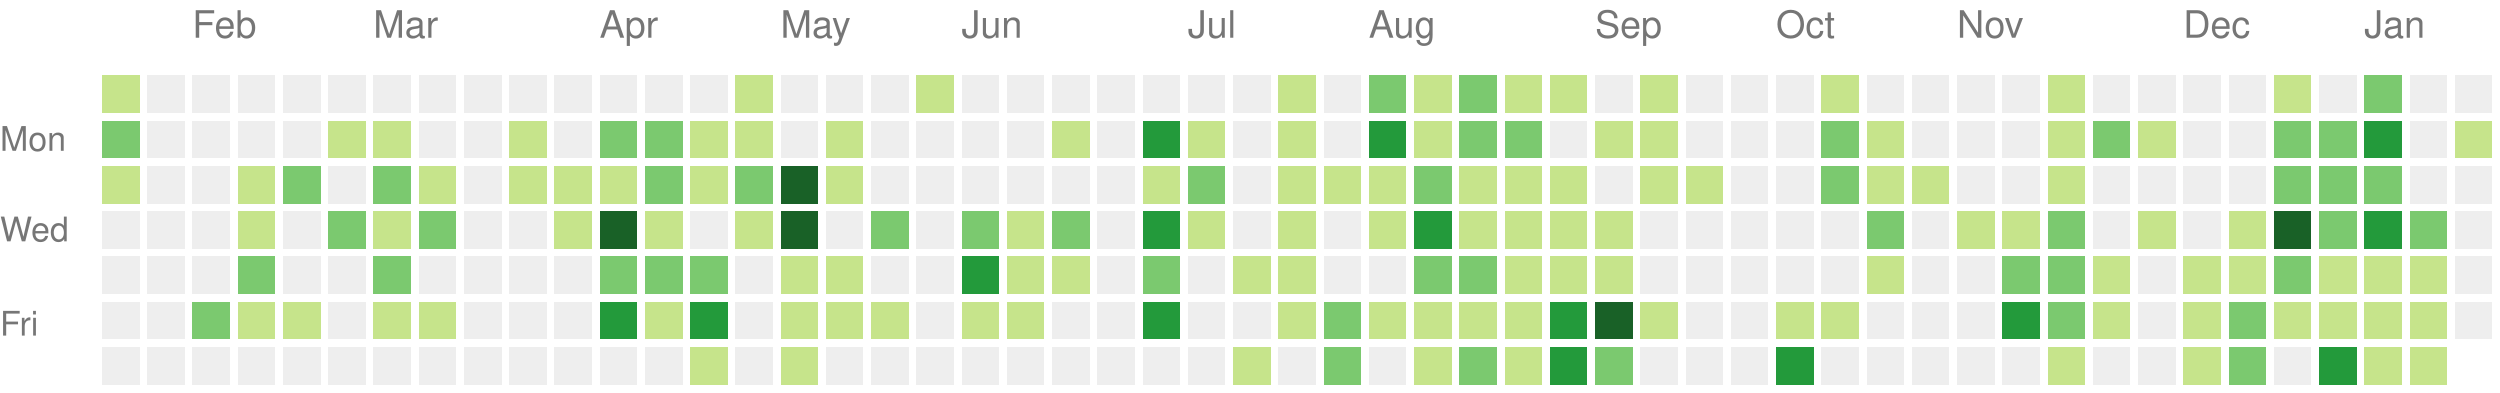
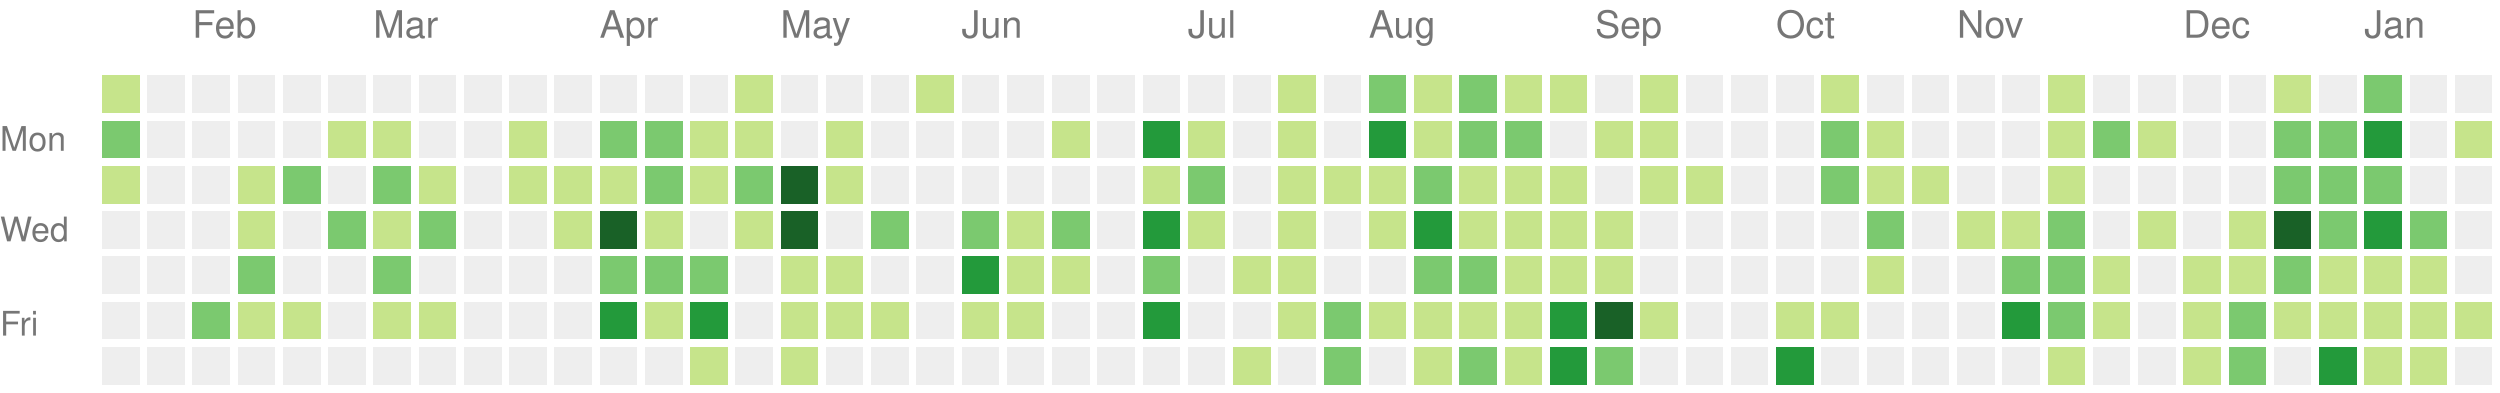
<svg xmlns="http://www.w3.org/2000/svg" version="1.1" width="663" height="104">
  <rect style="fill:#c6e48b;shape-rendering:crispedges;" data-score="1" data-date="2025-01-19" x="27" y="20" width="10" height="10" />
  <rect style="fill:#eeeeee;shape-rendering:crispedges;" data-score="0" data-date="2025-01-26" x="39" y="20" width="10" height="10" />
  <rect style="fill:#eeeeee;shape-rendering:crispedges;" data-score="0" data-date="2025-02-02" x="51" y="20" width="10" height="10" />
  <rect style="fill:#eeeeee;shape-rendering:crispedges;" data-score="0" data-date="2025-02-09" x="63" y="20" width="10" height="10" />
  <rect style="fill:#eeeeee;shape-rendering:crispedges;" data-score="0" data-date="2025-02-16" x="75" y="20" width="10" height="10" />
  <rect style="fill:#eeeeee;shape-rendering:crispedges;" data-score="0" data-date="2025-02-23" x="87" y="20" width="10" height="10" />
  <rect style="fill:#eeeeee;shape-rendering:crispedges;" data-score="0" data-date="2025-03-02" x="99" y="20" width="10" height="10" />
  <rect style="fill:#eeeeee;shape-rendering:crispedges;" data-score="0" data-date="2025-03-09" x="111" y="20" width="10" height="10" />
  <rect style="fill:#eeeeee;shape-rendering:crispedges;" data-score="0" data-date="2025-03-16" x="123" y="20" width="10" height="10" />
  <rect style="fill:#eeeeee;shape-rendering:crispedges;" data-score="0" data-date="2025-03-23" x="135" y="20" width="10" height="10" />
  <rect style="fill:#eeeeee;shape-rendering:crispedges;" data-score="0" data-date="2025-03-30" x="147" y="20" width="10" height="10" />
  <rect style="fill:#eeeeee;shape-rendering:crispedges;" data-score="0" data-date="2025-04-06" x="159" y="20" width="10" height="10" />
  <rect style="fill:#eeeeee;shape-rendering:crispedges;" data-score="0" data-date="2025-04-13" x="171" y="20" width="10" height="10" />
  <rect style="fill:#eeeeee;shape-rendering:crispedges;" data-score="0" data-date="2025-04-20" x="183" y="20" width="10" height="10" />
  <rect style="fill:#c6e48b;shape-rendering:crispedges;" data-score="1" data-date="2025-04-27" x="195" y="20" width="10" height="10" />
  <rect style="fill:#eeeeee;shape-rendering:crispedges;" data-score="0" data-date="2025-05-04" x="207" y="20" width="10" height="10" />
  <rect style="fill:#eeeeee;shape-rendering:crispedges;" data-score="0" data-date="2025-05-11" x="219" y="20" width="10" height="10" />
  <rect style="fill:#eeeeee;shape-rendering:crispedges;" data-score="0" data-date="2025-05-18" x="231" y="20" width="10" height="10" />
  <rect style="fill:#c6e48b;shape-rendering:crispedges;" data-score="1" data-date="2025-05-25" x="243" y="20" width="10" height="10" />
  <rect style="fill:#eeeeee;shape-rendering:crispedges;" data-score="0" data-date="2025-06-01" x="255" y="20" width="10" height="10" />
  <rect style="fill:#eeeeee;shape-rendering:crispedges;" data-score="0" data-date="2025-06-08" x="267" y="20" width="10" height="10" />
  <rect style="fill:#eeeeee;shape-rendering:crispedges;" data-score="0" data-date="2025-06-15" x="279" y="20" width="10" height="10" />
  <rect style="fill:#eeeeee;shape-rendering:crispedges;" data-score="0" data-date="2025-06-22" x="291" y="20" width="10" height="10" />
  <rect style="fill:#eeeeee;shape-rendering:crispedges;" data-score="0" data-date="2025-06-29" x="303" y="20" width="10" height="10" />
  <rect style="fill:#eeeeee;shape-rendering:crispedges;" data-score="0" data-date="2025-07-06" x="315" y="20" width="10" height="10" />
  <rect style="fill:#eeeeee;shape-rendering:crispedges;" data-score="0" data-date="2025-07-13" x="327" y="20" width="10" height="10" />
  <rect style="fill:#c6e48b;shape-rendering:crispedges;" data-score="1" data-date="2025-07-20" x="339" y="20" width="10" height="10" />
  <rect style="fill:#eeeeee;shape-rendering:crispedges;" data-score="0" data-date="2025-07-27" x="351" y="20" width="10" height="10" />
  <rect style="fill:#7bc96f;shape-rendering:crispedges;" data-score="2" data-date="2025-08-03" x="363" y="20" width="10" height="10" />
  <rect style="fill:#c6e48b;shape-rendering:crispedges;" data-score="1" data-date="2025-08-10" x="375" y="20" width="10" height="10" />
  <rect style="fill:#7bc96f;shape-rendering:crispedges;" data-score="2" data-date="2025-08-17" x="387" y="20" width="10" height="10" />
  <rect style="fill:#c6e48b;shape-rendering:crispedges;" data-score="1" data-date="2025-08-24" x="399" y="20" width="10" height="10" />
  <rect style="fill:#c6e48b;shape-rendering:crispedges;" data-score="1" data-date="2025-08-31" x="411" y="20" width="10" height="10" />
  <rect style="fill:#eeeeee;shape-rendering:crispedges;" data-score="0" data-date="2025-09-07" x="423" y="20" width="10" height="10" />
  <rect style="fill:#c6e48b;shape-rendering:crispedges;" data-score="1" data-date="2025-09-14" x="435" y="20" width="10" height="10" />
  <rect style="fill:#eeeeee;shape-rendering:crispedges;" data-score="0" data-date="2025-09-21" x="447" y="20" width="10" height="10" />
  <rect style="fill:#eeeeee;shape-rendering:crispedges;" data-score="0" data-date="2025-09-28" x="459" y="20" width="10" height="10" />
  <rect style="fill:#eeeeee;shape-rendering:crispedges;" data-score="0" data-date="2025-10-05" x="471" y="20" width="10" height="10" />
  <rect style="fill:#c6e48b;shape-rendering:crispedges;" data-score="1" data-date="2025-10-12" x="483" y="20" width="10" height="10" />
  <rect style="fill:#eeeeee;shape-rendering:crispedges;" data-score="0" data-date="2025-10-19" x="495" y="20" width="10" height="10" />
  <rect style="fill:#eeeeee;shape-rendering:crispedges;" data-score="0" data-date="2025-10-26" x="507" y="20" width="10" height="10" />
  <rect style="fill:#eeeeee;shape-rendering:crispedges;" data-score="0" data-date="2025-11-02" x="519" y="20" width="10" height="10" />
  <rect style="fill:#eeeeee;shape-rendering:crispedges;" data-score="0" data-date="2025-11-09" x="531" y="20" width="10" height="10" />
  <rect style="fill:#c6e48b;shape-rendering:crispedges;" data-score="1" data-date="2025-11-16" x="543" y="20" width="10" height="10" />
  <rect style="fill:#eeeeee;shape-rendering:crispedges;" data-score="0" data-date="2025-11-23" x="555" y="20" width="10" height="10" />
  <rect style="fill:#eeeeee;shape-rendering:crispedges;" data-score="0" data-date="2025-11-30" x="567" y="20" width="10" height="10" />
  <rect style="fill:#eeeeee;shape-rendering:crispedges;" data-score="0" data-date="2025-12-07" x="579" y="20" width="10" height="10" />
  <rect style="fill:#eeeeee;shape-rendering:crispedges;" data-score="0" data-date="2025-12-14" x="591" y="20" width="10" height="10" />
  <rect style="fill:#c6e48b;shape-rendering:crispedges;" data-score="1" data-date="2025-12-21" x="603" y="20" width="10" height="10" />
  <rect style="fill:#eeeeee;shape-rendering:crispedges;" data-score="0" data-date="2025-12-28" x="615" y="20" width="10" height="10" />
  <rect style="fill:#7bc96f;shape-rendering:crispedges;" data-score="2" data-date="2026-01-04" x="627" y="20" width="10" height="10" />
  <rect style="fill:#eeeeee;shape-rendering:crispedges;" data-score="0" data-date="2026-01-11" x="639" y="20" width="10" height="10" />
  <rect style="fill:#eeeeee;shape-rendering:crispedges;" data-score="0" data-date="2026-01-18" x="651" y="20" width="10" height="10" />
  <rect style="fill:#7bc96f;shape-rendering:crispedges;" data-score="2" data-date="2025-01-20" x="27" y="32" width="10" height="10" />
  <rect style="fill:#eeeeee;shape-rendering:crispedges;" data-score="0" data-date="2025-01-27" x="39" y="32" width="10" height="10" />
  <rect style="fill:#eeeeee;shape-rendering:crispedges;" data-score="0" data-date="2025-02-03" x="51" y="32" width="10" height="10" />
  <rect style="fill:#eeeeee;shape-rendering:crispedges;" data-score="0" data-date="2025-02-10" x="63" y="32" width="10" height="10" />
  <rect style="fill:#eeeeee;shape-rendering:crispedges;" data-score="0" data-date="2025-02-17" x="75" y="32" width="10" height="10" />
  <rect style="fill:#c6e48b;shape-rendering:crispedges;" data-score="1" data-date="2025-02-24" x="87" y="32" width="10" height="10" />
  <rect style="fill:#c6e48b;shape-rendering:crispedges;" data-score="1" data-date="2025-03-03" x="99" y="32" width="10" height="10" />
  <rect style="fill:#eeeeee;shape-rendering:crispedges;" data-score="0" data-date="2025-03-10" x="111" y="32" width="10" height="10" />
  <rect style="fill:#eeeeee;shape-rendering:crispedges;" data-score="0" data-date="2025-03-17" x="123" y="32" width="10" height="10" />
  <rect style="fill:#c6e48b;shape-rendering:crispedges;" data-score="1" data-date="2025-03-24" x="135" y="32" width="10" height="10" />
  <rect style="fill:#eeeeee;shape-rendering:crispedges;" data-score="0" data-date="2025-03-31" x="147" y="32" width="10" height="10" />
  <rect style="fill:#7bc96f;shape-rendering:crispedges;" data-score="2" data-date="2025-04-07" x="159" y="32" width="10" height="10" />
  <rect style="fill:#7bc96f;shape-rendering:crispedges;" data-score="2" data-date="2025-04-14" x="171" y="32" width="10" height="10" />
  <rect style="fill:#c6e48b;shape-rendering:crispedges;" data-score="1" data-date="2025-04-21" x="183" y="32" width="10" height="10" />
  <rect style="fill:#c6e48b;shape-rendering:crispedges;" data-score="1" data-date="2025-04-28" x="195" y="32" width="10" height="10" />
  <rect style="fill:#eeeeee;shape-rendering:crispedges;" data-score="0" data-date="2025-05-05" x="207" y="32" width="10" height="10" />
  <rect style="fill:#c6e48b;shape-rendering:crispedges;" data-score="1" data-date="2025-05-12" x="219" y="32" width="10" height="10" />
  <rect style="fill:#eeeeee;shape-rendering:crispedges;" data-score="0" data-date="2025-05-19" x="231" y="32" width="10" height="10" />
  <rect style="fill:#eeeeee;shape-rendering:crispedges;" data-score="0" data-date="2025-05-26" x="243" y="32" width="10" height="10" />
  <rect style="fill:#eeeeee;shape-rendering:crispedges;" data-score="0" data-date="2025-06-02" x="255" y="32" width="10" height="10" />
  <rect style="fill:#eeeeee;shape-rendering:crispedges;" data-score="0" data-date="2025-06-09" x="267" y="32" width="10" height="10" />
  <rect style="fill:#c6e48b;shape-rendering:crispedges;" data-score="1" data-date="2025-06-16" x="279" y="32" width="10" height="10" />
  <rect style="fill:#eeeeee;shape-rendering:crispedges;" data-score="0" data-date="2025-06-23" x="291" y="32" width="10" height="10" />
  <rect style="fill:#239a3b;shape-rendering:crispedges;" data-score="3" data-date="2025-06-30" x="303" y="32" width="10" height="10" />
  <rect style="fill:#c6e48b;shape-rendering:crispedges;" data-score="1" data-date="2025-07-07" x="315" y="32" width="10" height="10" />
  <rect style="fill:#eeeeee;shape-rendering:crispedges;" data-score="0" data-date="2025-07-14" x="327" y="32" width="10" height="10" />
  <rect style="fill:#c6e48b;shape-rendering:crispedges;" data-score="1" data-date="2025-07-21" x="339" y="32" width="10" height="10" />
  <rect style="fill:#eeeeee;shape-rendering:crispedges;" data-score="0" data-date="2025-07-28" x="351" y="32" width="10" height="10" />
  <rect style="fill:#239a3b;shape-rendering:crispedges;" data-score="3" data-date="2025-08-04" x="363" y="32" width="10" height="10" />
  <rect style="fill:#c6e48b;shape-rendering:crispedges;" data-score="1" data-date="2025-08-11" x="375" y="32" width="10" height="10" />
  <rect style="fill:#7bc96f;shape-rendering:crispedges;" data-score="2" data-date="2025-08-18" x="387" y="32" width="10" height="10" />
  <rect style="fill:#7bc96f;shape-rendering:crispedges;" data-score="2" data-date="2025-08-25" x="399" y="32" width="10" height="10" />
  <rect style="fill:#eeeeee;shape-rendering:crispedges;" data-score="0" data-date="2025-09-01" x="411" y="32" width="10" height="10" />
  <rect style="fill:#c6e48b;shape-rendering:crispedges;" data-score="1" data-date="2025-09-08" x="423" y="32" width="10" height="10" />
  <rect style="fill:#c6e48b;shape-rendering:crispedges;" data-score="1" data-date="2025-09-15" x="435" y="32" width="10" height="10" />
  <rect style="fill:#eeeeee;shape-rendering:crispedges;" data-score="0" data-date="2025-09-22" x="447" y="32" width="10" height="10" />
  <rect style="fill:#eeeeee;shape-rendering:crispedges;" data-score="0" data-date="2025-09-29" x="459" y="32" width="10" height="10" />
  <rect style="fill:#eeeeee;shape-rendering:crispedges;" data-score="0" data-date="2025-10-06" x="471" y="32" width="10" height="10" />
  <rect style="fill:#7bc96f;shape-rendering:crispedges;" data-score="2" data-date="2025-10-13" x="483" y="32" width="10" height="10" />
  <rect style="fill:#c6e48b;shape-rendering:crispedges;" data-score="1" data-date="2025-10-20" x="495" y="32" width="10" height="10" />
  <rect style="fill:#eeeeee;shape-rendering:crispedges;" data-score="0" data-date="2025-10-27" x="507" y="32" width="10" height="10" />
  <rect style="fill:#eeeeee;shape-rendering:crispedges;" data-score="0" data-date="2025-11-03" x="519" y="32" width="10" height="10" />
  <rect style="fill:#eeeeee;shape-rendering:crispedges;" data-score="0" data-date="2025-11-10" x="531" y="32" width="10" height="10" />
  <rect style="fill:#c6e48b;shape-rendering:crispedges;" data-score="1" data-date="2025-11-17" x="543" y="32" width="10" height="10" />
  <rect style="fill:#7bc96f;shape-rendering:crispedges;" data-score="2" data-date="2025-11-24" x="555" y="32" width="10" height="10" />
  <rect style="fill:#c6e48b;shape-rendering:crispedges;" data-score="1" data-date="2025-12-01" x="567" y="32" width="10" height="10" />
  <rect style="fill:#eeeeee;shape-rendering:crispedges;" data-score="0" data-date="2025-12-08" x="579" y="32" width="10" height="10" />
  <rect style="fill:#eeeeee;shape-rendering:crispedges;" data-score="0" data-date="2025-12-15" x="591" y="32" width="10" height="10" />
  <rect style="fill:#7bc96f;shape-rendering:crispedges;" data-score="2" data-date="2025-12-22" x="603" y="32" width="10" height="10" />
  <rect style="fill:#7bc96f;shape-rendering:crispedges;" data-score="2" data-date="2025-12-29" x="615" y="32" width="10" height="10" />
  <rect style="fill:#239a3b;shape-rendering:crispedges;" data-score="3" data-date="2026-01-05" x="627" y="32" width="10" height="10" />
  <rect style="fill:#eeeeee;shape-rendering:crispedges;" data-score="0" data-date="2026-01-12" x="639" y="32" width="10" height="10" />
  <rect style="fill:#c6e48b;shape-rendering:crispedges;" data-score="1" data-date="2026-01-19" x="651" y="32" width="10" height="10" />
  <rect style="fill:#c6e48b;shape-rendering:crispedges;" data-score="1" data-date="2025-01-21" x="27" y="44" width="10" height="10" />
  <rect style="fill:#eeeeee;shape-rendering:crispedges;" data-score="0" data-date="2025-01-28" x="39" y="44" width="10" height="10" />
  <rect style="fill:#eeeeee;shape-rendering:crispedges;" data-score="0" data-date="2025-02-04" x="51" y="44" width="10" height="10" />
  <rect style="fill:#c6e48b;shape-rendering:crispedges;" data-score="1" data-date="2025-02-11" x="63" y="44" width="10" height="10" />
  <rect style="fill:#7bc96f;shape-rendering:crispedges;" data-score="2" data-date="2025-02-18" x="75" y="44" width="10" height="10" />
  <rect style="fill:#eeeeee;shape-rendering:crispedges;" data-score="0" data-date="2025-02-25" x="87" y="44" width="10" height="10" />
  <rect style="fill:#7bc96f;shape-rendering:crispedges;" data-score="2" data-date="2025-03-04" x="99" y="44" width="10" height="10" />
  <rect style="fill:#c6e48b;shape-rendering:crispedges;" data-score="1" data-date="2025-03-11" x="111" y="44" width="10" height="10" />
  <rect style="fill:#eeeeee;shape-rendering:crispedges;" data-score="0" data-date="2025-03-18" x="123" y="44" width="10" height="10" />
  <rect style="fill:#c6e48b;shape-rendering:crispedges;" data-score="1" data-date="2025-03-25" x="135" y="44" width="10" height="10" />
  <rect style="fill:#c6e48b;shape-rendering:crispedges;" data-score="1" data-date="2025-04-01" x="147" y="44" width="10" height="10" />
  <rect style="fill:#c6e48b;shape-rendering:crispedges;" data-score="1" data-date="2025-04-08" x="159" y="44" width="10" height="10" />
  <rect style="fill:#7bc96f;shape-rendering:crispedges;" data-score="2" data-date="2025-04-15" x="171" y="44" width="10" height="10" />
  <rect style="fill:#c6e48b;shape-rendering:crispedges;" data-score="1" data-date="2025-04-22" x="183" y="44" width="10" height="10" />
  <rect style="fill:#7bc96f;shape-rendering:crispedges;" data-score="2" data-date="2025-04-29" x="195" y="44" width="10" height="10" />
  <rect style="fill:#196127;shape-rendering:crispedges;" data-score="4" data-date="2025-05-06" x="207" y="44" width="10" height="10" />
  <rect style="fill:#c6e48b;shape-rendering:crispedges;" data-score="1" data-date="2025-05-13" x="219" y="44" width="10" height="10" />
  <rect style="fill:#eeeeee;shape-rendering:crispedges;" data-score="0" data-date="2025-05-20" x="231" y="44" width="10" height="10" />
  <rect style="fill:#eeeeee;shape-rendering:crispedges;" data-score="0" data-date="2025-05-27" x="243" y="44" width="10" height="10" />
  <rect style="fill:#eeeeee;shape-rendering:crispedges;" data-score="0" data-date="2025-06-03" x="255" y="44" width="10" height="10" />
  <rect style="fill:#eeeeee;shape-rendering:crispedges;" data-score="0" data-date="2025-06-10" x="267" y="44" width="10" height="10" />
  <rect style="fill:#eeeeee;shape-rendering:crispedges;" data-score="0" data-date="2025-06-17" x="279" y="44" width="10" height="10" />
  <rect style="fill:#eeeeee;shape-rendering:crispedges;" data-score="0" data-date="2025-06-24" x="291" y="44" width="10" height="10" />
  <rect style="fill:#c6e48b;shape-rendering:crispedges;" data-score="1" data-date="2025-07-01" x="303" y="44" width="10" height="10" />
  <rect style="fill:#7bc96f;shape-rendering:crispedges;" data-score="2" data-date="2025-07-08" x="315" y="44" width="10" height="10" />
  <rect style="fill:#eeeeee;shape-rendering:crispedges;" data-score="0" data-date="2025-07-15" x="327" y="44" width="10" height="10" />
  <rect style="fill:#c6e48b;shape-rendering:crispedges;" data-score="1" data-date="2025-07-22" x="339" y="44" width="10" height="10" />
  <rect style="fill:#c6e48b;shape-rendering:crispedges;" data-score="1" data-date="2025-07-29" x="351" y="44" width="10" height="10" />
  <rect style="fill:#c6e48b;shape-rendering:crispedges;" data-score="1" data-date="2025-08-05" x="363" y="44" width="10" height="10" />
  <rect style="fill:#7bc96f;shape-rendering:crispedges;" data-score="2" data-date="2025-08-12" x="375" y="44" width="10" height="10" />
  <rect style="fill:#c6e48b;shape-rendering:crispedges;" data-score="1" data-date="2025-08-19" x="387" y="44" width="10" height="10" />
  <rect style="fill:#c6e48b;shape-rendering:crispedges;" data-score="1" data-date="2025-08-26" x="399" y="44" width="10" height="10" />
  <rect style="fill:#c6e48b;shape-rendering:crispedges;" data-score="1" data-date="2025-09-02" x="411" y="44" width="10" height="10" />
  <rect style="fill:#eeeeee;shape-rendering:crispedges;" data-score="0" data-date="2025-09-09" x="423" y="44" width="10" height="10" />
  <rect style="fill:#c6e48b;shape-rendering:crispedges;" data-score="1" data-date="2025-09-16" x="435" y="44" width="10" height="10" />
  <rect style="fill:#c6e48b;shape-rendering:crispedges;" data-score="1" data-date="2025-09-23" x="447" y="44" width="10" height="10" />
  <rect style="fill:#eeeeee;shape-rendering:crispedges;" data-score="0" data-date="2025-09-30" x="459" y="44" width="10" height="10" />
  <rect style="fill:#eeeeee;shape-rendering:crispedges;" data-score="0" data-date="2025-10-07" x="471" y="44" width="10" height="10" />
  <rect style="fill:#7bc96f;shape-rendering:crispedges;" data-score="2" data-date="2025-10-14" x="483" y="44" width="10" height="10" />
  <rect style="fill:#c6e48b;shape-rendering:crispedges;" data-score="1" data-date="2025-10-21" x="495" y="44" width="10" height="10" />
  <rect style="fill:#c6e48b;shape-rendering:crispedges;" data-score="1" data-date="2025-10-28" x="507" y="44" width="10" height="10" />
  <rect style="fill:#eeeeee;shape-rendering:crispedges;" data-score="0" data-date="2025-11-04" x="519" y="44" width="10" height="10" />
  <rect style="fill:#eeeeee;shape-rendering:crispedges;" data-score="0" data-date="2025-11-11" x="531" y="44" width="10" height="10" />
  <rect style="fill:#c6e48b;shape-rendering:crispedges;" data-score="1" data-date="2025-11-18" x="543" y="44" width="10" height="10" />
  <rect style="fill:#eeeeee;shape-rendering:crispedges;" data-score="0" data-date="2025-11-25" x="555" y="44" width="10" height="10" />
  <rect style="fill:#eeeeee;shape-rendering:crispedges;" data-score="0" data-date="2025-12-02" x="567" y="44" width="10" height="10" />
  <rect style="fill:#eeeeee;shape-rendering:crispedges;" data-score="0" data-date="2025-12-09" x="579" y="44" width="10" height="10" />
  <rect style="fill:#eeeeee;shape-rendering:crispedges;" data-score="0" data-date="2025-12-16" x="591" y="44" width="10" height="10" />
  <rect style="fill:#7bc96f;shape-rendering:crispedges;" data-score="2" data-date="2025-12-23" x="603" y="44" width="10" height="10" />
  <rect style="fill:#7bc96f;shape-rendering:crispedges;" data-score="2" data-date="2025-12-30" x="615" y="44" width="10" height="10" />
  <rect style="fill:#7bc96f;shape-rendering:crispedges;" data-score="2" data-date="2026-01-06" x="627" y="44" width="10" height="10" />
  <rect style="fill:#eeeeee;shape-rendering:crispedges;" data-score="0" data-date="2026-01-13" x="639" y="44" width="10" height="10" />
  <rect style="fill:#eeeeee;shape-rendering:crispedges;" data-score="0" data-date="2026-01-20" x="651" y="44" width="10" height="10" />
  <rect style="fill:#eeeeee;shape-rendering:crispedges;" data-score="0" data-date="2025-01-22" x="27" y="56" width="10" height="10" />
  <rect style="fill:#eeeeee;shape-rendering:crispedges;" data-score="0" data-date="2025-01-29" x="39" y="56" width="10" height="10" />
  <rect style="fill:#eeeeee;shape-rendering:crispedges;" data-score="0" data-date="2025-02-05" x="51" y="56" width="10" height="10" />
  <rect style="fill:#c6e48b;shape-rendering:crispedges;" data-score="1" data-date="2025-02-12" x="63" y="56" width="10" height="10" />
  <rect style="fill:#eeeeee;shape-rendering:crispedges;" data-score="0" data-date="2025-02-19" x="75" y="56" width="10" height="10" />
  <rect style="fill:#7bc96f;shape-rendering:crispedges;" data-score="2" data-date="2025-02-26" x="87" y="56" width="10" height="10" />
  <rect style="fill:#c6e48b;shape-rendering:crispedges;" data-score="1" data-date="2025-03-05" x="99" y="56" width="10" height="10" />
  <rect style="fill:#7bc96f;shape-rendering:crispedges;" data-score="2" data-date="2025-03-12" x="111" y="56" width="10" height="10" />
  <rect style="fill:#eeeeee;shape-rendering:crispedges;" data-score="0" data-date="2025-03-19" x="123" y="56" width="10" height="10" />
  <rect style="fill:#eeeeee;shape-rendering:crispedges;" data-score="0" data-date="2025-03-26" x="135" y="56" width="10" height="10" />
  <rect style="fill:#c6e48b;shape-rendering:crispedges;" data-score="1" data-date="2025-04-02" x="147" y="56" width="10" height="10" />
  <rect style="fill:#196127;shape-rendering:crispedges;" data-score="4" data-date="2025-04-09" x="159" y="56" width="10" height="10" />
  <rect style="fill:#c6e48b;shape-rendering:crispedges;" data-score="1" data-date="2025-04-16" x="171" y="56" width="10" height="10" />
  <rect style="fill:#eeeeee;shape-rendering:crispedges;" data-score="0" data-date="2025-04-23" x="183" y="56" width="10" height="10" />
  <rect style="fill:#c6e48b;shape-rendering:crispedges;" data-score="1" data-date="2025-04-30" x="195" y="56" width="10" height="10" />
  <rect style="fill:#196127;shape-rendering:crispedges;" data-score="4" data-date="2025-05-07" x="207" y="56" width="10" height="10" />
  <rect style="fill:#eeeeee;shape-rendering:crispedges;" data-score="0" data-date="2025-05-14" x="219" y="56" width="10" height="10" />
  <rect style="fill:#7bc96f;shape-rendering:crispedges;" data-score="2" data-date="2025-05-21" x="231" y="56" width="10" height="10" />
  <rect style="fill:#eeeeee;shape-rendering:crispedges;" data-score="0" data-date="2025-05-28" x="243" y="56" width="10" height="10" />
  <rect style="fill:#7bc96f;shape-rendering:crispedges;" data-score="2" data-date="2025-06-04" x="255" y="56" width="10" height="10" />
  <rect style="fill:#c6e48b;shape-rendering:crispedges;" data-score="1" data-date="2025-06-11" x="267" y="56" width="10" height="10" />
  <rect style="fill:#7bc96f;shape-rendering:crispedges;" data-score="2" data-date="2025-06-18" x="279" y="56" width="10" height="10" />
  <rect style="fill:#eeeeee;shape-rendering:crispedges;" data-score="0" data-date="2025-06-25" x="291" y="56" width="10" height="10" />
  <rect style="fill:#239a3b;shape-rendering:crispedges;" data-score="3" data-date="2025-07-02" x="303" y="56" width="10" height="10" />
  <rect style="fill:#c6e48b;shape-rendering:crispedges;" data-score="1" data-date="2025-07-09" x="315" y="56" width="10" height="10" />
  <rect style="fill:#eeeeee;shape-rendering:crispedges;" data-score="0" data-date="2025-07-16" x="327" y="56" width="10" height="10" />
  <rect style="fill:#c6e48b;shape-rendering:crispedges;" data-score="1" data-date="2025-07-23" x="339" y="56" width="10" height="10" />
  <rect style="fill:#eeeeee;shape-rendering:crispedges;" data-score="0" data-date="2025-07-30" x="351" y="56" width="10" height="10" />
  <rect style="fill:#c6e48b;shape-rendering:crispedges;" data-score="1" data-date="2025-08-06" x="363" y="56" width="10" height="10" />
  <rect style="fill:#239a3b;shape-rendering:crispedges;" data-score="3" data-date="2025-08-13" x="375" y="56" width="10" height="10" />
  <rect style="fill:#c6e48b;shape-rendering:crispedges;" data-score="1" data-date="2025-08-20" x="387" y="56" width="10" height="10" />
  <rect style="fill:#c6e48b;shape-rendering:crispedges;" data-score="1" data-date="2025-08-27" x="399" y="56" width="10" height="10" />
  <rect style="fill:#c6e48b;shape-rendering:crispedges;" data-score="1" data-date="2025-09-03" x="411" y="56" width="10" height="10" />
  <rect style="fill:#c6e48b;shape-rendering:crispedges;" data-score="1" data-date="2025-09-10" x="423" y="56" width="10" height="10" />
  <rect style="fill:#eeeeee;shape-rendering:crispedges;" data-score="0" data-date="2025-09-17" x="435" y="56" width="10" height="10" />
  <rect style="fill:#eeeeee;shape-rendering:crispedges;" data-score="0" data-date="2025-09-24" x="447" y="56" width="10" height="10" />
  <rect style="fill:#eeeeee;shape-rendering:crispedges;" data-score="0" data-date="2025-10-01" x="459" y="56" width="10" height="10" />
  <rect style="fill:#eeeeee;shape-rendering:crispedges;" data-score="0" data-date="2025-10-08" x="471" y="56" width="10" height="10" />
  <rect style="fill:#eeeeee;shape-rendering:crispedges;" data-score="0" data-date="2025-10-15" x="483" y="56" width="10" height="10" />
  <rect style="fill:#7bc96f;shape-rendering:crispedges;" data-score="2" data-date="2025-10-22" x="495" y="56" width="10" height="10" />
  <rect style="fill:#eeeeee;shape-rendering:crispedges;" data-score="0" data-date="2025-10-29" x="507" y="56" width="10" height="10" />
  <rect style="fill:#c6e48b;shape-rendering:crispedges;" data-score="1" data-date="2025-11-05" x="519" y="56" width="10" height="10" />
  <rect style="fill:#c6e48b;shape-rendering:crispedges;" data-score="1" data-date="2025-11-12" x="531" y="56" width="10" height="10" />
  <rect style="fill:#7bc96f;shape-rendering:crispedges;" data-score="2" data-date="2025-11-19" x="543" y="56" width="10" height="10" />
  <rect style="fill:#eeeeee;shape-rendering:crispedges;" data-score="0" data-date="2025-11-26" x="555" y="56" width="10" height="10" />
  <rect style="fill:#c6e48b;shape-rendering:crispedges;" data-score="1" data-date="2025-12-03" x="567" y="56" width="10" height="10" />
  <rect style="fill:#eeeeee;shape-rendering:crispedges;" data-score="0" data-date="2025-12-10" x="579" y="56" width="10" height="10" />
  <rect style="fill:#c6e48b;shape-rendering:crispedges;" data-score="1" data-date="2025-12-17" x="591" y="56" width="10" height="10" />
  <rect style="fill:#196127;shape-rendering:crispedges;" data-score="4" data-date="2025-12-24" x="603" y="56" width="10" height="10" />
  <rect style="fill:#7bc96f;shape-rendering:crispedges;" data-score="2" data-date="2025-12-31" x="615" y="56" width="10" height="10" />
  <rect style="fill:#239a3b;shape-rendering:crispedges;" data-score="3" data-date="2026-01-07" x="627" y="56" width="10" height="10" />
  <rect style="fill:#7bc96f;shape-rendering:crispedges;" data-score="2" data-date="2026-01-14" x="639" y="56" width="10" height="10" />
  <rect style="fill:#eeeeee;shape-rendering:crispedges;" data-score="0" data-date="2026-01-21" x="651" y="56" width="10" height="10" />
  <rect style="fill:#eeeeee;shape-rendering:crispedges;" data-score="0" data-date="2025-01-23" x="27" y="68" width="10" height="10" />
  <rect style="fill:#eeeeee;shape-rendering:crispedges;" data-score="0" data-date="2025-01-30" x="39" y="68" width="10" height="10" />
  <rect style="fill:#eeeeee;shape-rendering:crispedges;" data-score="0" data-date="2025-02-06" x="51" y="68" width="10" height="10" />
  <rect style="fill:#7bc96f;shape-rendering:crispedges;" data-score="2" data-date="2025-02-13" x="63" y="68" width="10" height="10" />
  <rect style="fill:#eeeeee;shape-rendering:crispedges;" data-score="0" data-date="2025-02-20" x="75" y="68" width="10" height="10" />
  <rect style="fill:#eeeeee;shape-rendering:crispedges;" data-score="0" data-date="2025-02-27" x="87" y="68" width="10" height="10" />
  <rect style="fill:#7bc96f;shape-rendering:crispedges;" data-score="2" data-date="2025-03-06" x="99" y="68" width="10" height="10" />
  <rect style="fill:#eeeeee;shape-rendering:crispedges;" data-score="0" data-date="2025-03-13" x="111" y="68" width="10" height="10" />
  <rect style="fill:#eeeeee;shape-rendering:crispedges;" data-score="0" data-date="2025-03-20" x="123" y="68" width="10" height="10" />
  <rect style="fill:#eeeeee;shape-rendering:crispedges;" data-score="0" data-date="2025-03-27" x="135" y="68" width="10" height="10" />
  <rect style="fill:#eeeeee;shape-rendering:crispedges;" data-score="0" data-date="2025-04-03" x="147" y="68" width="10" height="10" />
  <rect style="fill:#7bc96f;shape-rendering:crispedges;" data-score="2" data-date="2025-04-10" x="159" y="68" width="10" height="10" />
  <rect style="fill:#7bc96f;shape-rendering:crispedges;" data-score="2" data-date="2025-04-17" x="171" y="68" width="10" height="10" />
  <rect style="fill:#7bc96f;shape-rendering:crispedges;" data-score="2" data-date="2025-04-24" x="183" y="68" width="10" height="10" />
  <rect style="fill:#eeeeee;shape-rendering:crispedges;" data-score="0" data-date="2025-05-01" x="195" y="68" width="10" height="10" />
  <rect style="fill:#c6e48b;shape-rendering:crispedges;" data-score="1" data-date="2025-05-08" x="207" y="68" width="10" height="10" />
  <rect style="fill:#c6e48b;shape-rendering:crispedges;" data-score="1" data-date="2025-05-15" x="219" y="68" width="10" height="10" />
  <rect style="fill:#eeeeee;shape-rendering:crispedges;" data-score="0" data-date="2025-05-22" x="231" y="68" width="10" height="10" />
  <rect style="fill:#eeeeee;shape-rendering:crispedges;" data-score="0" data-date="2025-05-29" x="243" y="68" width="10" height="10" />
  <rect style="fill:#239a3b;shape-rendering:crispedges;" data-score="3" data-date="2025-06-05" x="255" y="68" width="10" height="10" />
  <rect style="fill:#c6e48b;shape-rendering:crispedges;" data-score="1" data-date="2025-06-12" x="267" y="68" width="10" height="10" />
  <rect style="fill:#c6e48b;shape-rendering:crispedges;" data-score="1" data-date="2025-06-19" x="279" y="68" width="10" height="10" />
  <rect style="fill:#eeeeee;shape-rendering:crispedges;" data-score="0" data-date="2025-06-26" x="291" y="68" width="10" height="10" />
  <rect style="fill:#7bc96f;shape-rendering:crispedges;" data-score="2" data-date="2025-07-03" x="303" y="68" width="10" height="10" />
  <rect style="fill:#eeeeee;shape-rendering:crispedges;" data-score="0" data-date="2025-07-10" x="315" y="68" width="10" height="10" />
  <rect style="fill:#c6e48b;shape-rendering:crispedges;" data-score="1" data-date="2025-07-17" x="327" y="68" width="10" height="10" />
  <rect style="fill:#c6e48b;shape-rendering:crispedges;" data-score="1" data-date="2025-07-24" x="339" y="68" width="10" height="10" />
  <rect style="fill:#eeeeee;shape-rendering:crispedges;" data-score="0" data-date="2025-07-31" x="351" y="68" width="10" height="10" />
  <rect style="fill:#eeeeee;shape-rendering:crispedges;" data-score="0" data-date="2025-08-07" x="363" y="68" width="10" height="10" />
  <rect style="fill:#7bc96f;shape-rendering:crispedges;" data-score="2" data-date="2025-08-14" x="375" y="68" width="10" height="10" />
  <rect style="fill:#7bc96f;shape-rendering:crispedges;" data-score="2" data-date="2025-08-21" x="387" y="68" width="10" height="10" />
  <rect style="fill:#c6e48b;shape-rendering:crispedges;" data-score="1" data-date="2025-08-28" x="399" y="68" width="10" height="10" />
  <rect style="fill:#c6e48b;shape-rendering:crispedges;" data-score="1" data-date="2025-09-04" x="411" y="68" width="10" height="10" />
  <rect style="fill:#c6e48b;shape-rendering:crispedges;" data-score="1" data-date="2025-09-11" x="423" y="68" width="10" height="10" />
  <rect style="fill:#eeeeee;shape-rendering:crispedges;" data-score="0" data-date="2025-09-18" x="435" y="68" width="10" height="10" />
  <rect style="fill:#eeeeee;shape-rendering:crispedges;" data-score="0" data-date="2025-09-25" x="447" y="68" width="10" height="10" />
  <rect style="fill:#eeeeee;shape-rendering:crispedges;" data-score="0" data-date="2025-10-02" x="459" y="68" width="10" height="10" />
  <rect style="fill:#eeeeee;shape-rendering:crispedges;" data-score="0" data-date="2025-10-09" x="471" y="68" width="10" height="10" />
  <rect style="fill:#eeeeee;shape-rendering:crispedges;" data-score="0" data-date="2025-10-16" x="483" y="68" width="10" height="10" />
  <rect style="fill:#c6e48b;shape-rendering:crispedges;" data-score="1" data-date="2025-10-23" x="495" y="68" width="10" height="10" />
  <rect style="fill:#eeeeee;shape-rendering:crispedges;" data-score="0" data-date="2025-10-30" x="507" y="68" width="10" height="10" />
  <rect style="fill:#eeeeee;shape-rendering:crispedges;" data-score="0" data-date="2025-11-06" x="519" y="68" width="10" height="10" />
  <rect style="fill:#7bc96f;shape-rendering:crispedges;" data-score="2" data-date="2025-11-13" x="531" y="68" width="10" height="10" />
  <rect style="fill:#7bc96f;shape-rendering:crispedges;" data-score="2" data-date="2025-11-20" x="543" y="68" width="10" height="10" />
  <rect style="fill:#c6e48b;shape-rendering:crispedges;" data-score="1" data-date="2025-11-27" x="555" y="68" width="10" height="10" />
  <rect style="fill:#eeeeee;shape-rendering:crispedges;" data-score="0" data-date="2025-12-04" x="567" y="68" width="10" height="10" />
  <rect style="fill:#c6e48b;shape-rendering:crispedges;" data-score="1" data-date="2025-12-11" x="579" y="68" width="10" height="10" />
  <rect style="fill:#c6e48b;shape-rendering:crispedges;" data-score="1" data-date="2025-12-18" x="591" y="68" width="10" height="10" />
  <rect style="fill:#7bc96f;shape-rendering:crispedges;" data-score="2" data-date="2025-12-25" x="603" y="68" width="10" height="10" />
  <rect style="fill:#c6e48b;shape-rendering:crispedges;" data-score="1" data-date="2026-01-01" x="615" y="68" width="10" height="10" />
  <rect style="fill:#c6e48b;shape-rendering:crispedges;" data-score="1" data-date="2026-01-08" x="627" y="68" width="10" height="10" />
  <rect style="fill:#c6e48b;shape-rendering:crispedges;" data-score="1" data-date="2026-01-15" x="639" y="68" width="10" height="10" />
  <rect style="fill:#eeeeee;shape-rendering:crispedges;" data-score="0" data-date="2026-01-22" x="651" y="68" width="10" height="10" />
  <rect style="fill:#eeeeee;shape-rendering:crispedges;" data-score="0" data-date="2025-01-24" x="27" y="80" width="10" height="10" />
  <rect style="fill:#eeeeee;shape-rendering:crispedges;" data-score="0" data-date="2025-01-31" x="39" y="80" width="10" height="10" />
  <rect style="fill:#7bc96f;shape-rendering:crispedges;" data-score="2" data-date="2025-02-07" x="51" y="80" width="10" height="10" />
  <rect style="fill:#c6e48b;shape-rendering:crispedges;" data-score="1" data-date="2025-02-14" x="63" y="80" width="10" height="10" />
  <rect style="fill:#c6e48b;shape-rendering:crispedges;" data-score="1" data-date="2025-02-21" x="75" y="80" width="10" height="10" />
  <rect style="fill:#eeeeee;shape-rendering:crispedges;" data-score="0" data-date="2025-02-28" x="87" y="80" width="10" height="10" />
  <rect style="fill:#c6e48b;shape-rendering:crispedges;" data-score="1" data-date="2025-03-07" x="99" y="80" width="10" height="10" />
  <rect style="fill:#c6e48b;shape-rendering:crispedges;" data-score="1" data-date="2025-03-14" x="111" y="80" width="10" height="10" />
  <rect style="fill:#eeeeee;shape-rendering:crispedges;" data-score="0" data-date="2025-03-21" x="123" y="80" width="10" height="10" />
  <rect style="fill:#eeeeee;shape-rendering:crispedges;" data-score="0" data-date="2025-03-28" x="135" y="80" width="10" height="10" />
  <rect style="fill:#eeeeee;shape-rendering:crispedges;" data-score="0" data-date="2025-04-04" x="147" y="80" width="10" height="10" />
  <rect style="fill:#239a3b;shape-rendering:crispedges;" data-score="3" data-date="2025-04-11" x="159" y="80" width="10" height="10" />
  <rect style="fill:#c6e48b;shape-rendering:crispedges;" data-score="1" data-date="2025-04-18" x="171" y="80" width="10" height="10" />
  <rect style="fill:#239a3b;shape-rendering:crispedges;" data-score="3" data-date="2025-04-25" x="183" y="80" width="10" height="10" />
  <rect style="fill:#eeeeee;shape-rendering:crispedges;" data-score="0" data-date="2025-05-02" x="195" y="80" width="10" height="10" />
  <rect style="fill:#c6e48b;shape-rendering:crispedges;" data-score="1" data-date="2025-05-09" x="207" y="80" width="10" height="10" />
  <rect style="fill:#c6e48b;shape-rendering:crispedges;" data-score="1" data-date="2025-05-16" x="219" y="80" width="10" height="10" />
  <rect style="fill:#c6e48b;shape-rendering:crispedges;" data-score="1" data-date="2025-05-23" x="231" y="80" width="10" height="10" />
  <rect style="fill:#eeeeee;shape-rendering:crispedges;" data-score="0" data-date="2025-05-30" x="243" y="80" width="10" height="10" />
  <rect style="fill:#c6e48b;shape-rendering:crispedges;" data-score="1" data-date="2025-06-06" x="255" y="80" width="10" height="10" />
  <rect style="fill:#c6e48b;shape-rendering:crispedges;" data-score="1" data-date="2025-06-13" x="267" y="80" width="10" height="10" />
  <rect style="fill:#eeeeee;shape-rendering:crispedges;" data-score="0" data-date="2025-06-20" x="279" y="80" width="10" height="10" />
  <rect style="fill:#eeeeee;shape-rendering:crispedges;" data-score="0" data-date="2025-06-27" x="291" y="80" width="10" height="10" />
  <rect style="fill:#239a3b;shape-rendering:crispedges;" data-score="3" data-date="2025-07-04" x="303" y="80" width="10" height="10" />
  <rect style="fill:#eeeeee;shape-rendering:crispedges;" data-score="0" data-date="2025-07-11" x="315" y="80" width="10" height="10" />
  <rect style="fill:#eeeeee;shape-rendering:crispedges;" data-score="0" data-date="2025-07-18" x="327" y="80" width="10" height="10" />
  <rect style="fill:#c6e48b;shape-rendering:crispedges;" data-score="1" data-date="2025-07-25" x="339" y="80" width="10" height="10" />
  <rect style="fill:#7bc96f;shape-rendering:crispedges;" data-score="2" data-date="2025-08-01" x="351" y="80" width="10" height="10" />
  <rect style="fill:#c6e48b;shape-rendering:crispedges;" data-score="1" data-date="2025-08-08" x="363" y="80" width="10" height="10" />
  <rect style="fill:#c6e48b;shape-rendering:crispedges;" data-score="1" data-date="2025-08-15" x="375" y="80" width="10" height="10" />
  <rect style="fill:#c6e48b;shape-rendering:crispedges;" data-score="1" data-date="2025-08-22" x="387" y="80" width="10" height="10" />
  <rect style="fill:#c6e48b;shape-rendering:crispedges;" data-score="1" data-date="2025-08-29" x="399" y="80" width="10" height="10" />
  <rect style="fill:#239a3b;shape-rendering:crispedges;" data-score="3" data-date="2025-09-05" x="411" y="80" width="10" height="10" />
  <rect style="fill:#196127;shape-rendering:crispedges;" data-score="4" data-date="2025-09-12" x="423" y="80" width="10" height="10" />
  <rect style="fill:#c6e48b;shape-rendering:crispedges;" data-score="1" data-date="2025-09-19" x="435" y="80" width="10" height="10" />
  <rect style="fill:#eeeeee;shape-rendering:crispedges;" data-score="0" data-date="2025-09-26" x="447" y="80" width="10" height="10" />
  <rect style="fill:#eeeeee;shape-rendering:crispedges;" data-score="0" data-date="2025-10-03" x="459" y="80" width="10" height="10" />
  <rect style="fill:#c6e48b;shape-rendering:crispedges;" data-score="1" data-date="2025-10-10" x="471" y="80" width="10" height="10" />
  <rect style="fill:#c6e48b;shape-rendering:crispedges;" data-score="1" data-date="2025-10-17" x="483" y="80" width="10" height="10" />
  <rect style="fill:#eeeeee;shape-rendering:crispedges;" data-score="0" data-date="2025-10-24" x="495" y="80" width="10" height="10" />
  <rect style="fill:#eeeeee;shape-rendering:crispedges;" data-score="0" data-date="2025-10-31" x="507" y="80" width="10" height="10" />
  <rect style="fill:#eeeeee;shape-rendering:crispedges;" data-score="0" data-date="2025-11-07" x="519" y="80" width="10" height="10" />
  <rect style="fill:#239a3b;shape-rendering:crispedges;" data-score="3" data-date="2025-11-14" x="531" y="80" width="10" height="10" />
  <rect style="fill:#7bc96f;shape-rendering:crispedges;" data-score="2" data-date="2025-11-21" x="543" y="80" width="10" height="10" />
  <rect style="fill:#c6e48b;shape-rendering:crispedges;" data-score="1" data-date="2025-11-28" x="555" y="80" width="10" height="10" />
  <rect style="fill:#eeeeee;shape-rendering:crispedges;" data-score="0" data-date="2025-12-05" x="567" y="80" width="10" height="10" />
  <rect style="fill:#c6e48b;shape-rendering:crispedges;" data-score="1" data-date="2025-12-12" x="579" y="80" width="10" height="10" />
  <rect style="fill:#7bc96f;shape-rendering:crispedges;" data-score="2" data-date="2025-12-19" x="591" y="80" width="10" height="10" />
  <rect style="fill:#c6e48b;shape-rendering:crispedges;" data-score="1" data-date="2025-12-26" x="603" y="80" width="10" height="10" />
  <rect style="fill:#c6e48b;shape-rendering:crispedges;" data-score="1" data-date="2026-01-02" x="615" y="80" width="10" height="10" />
  <rect style="fill:#c6e48b;shape-rendering:crispedges;" data-score="1" data-date="2026-01-09" x="627" y="80" width="10" height="10" />
  <rect style="fill:#c6e48b;shape-rendering:crispedges;" data-score="1" data-date="2026-01-16" x="639" y="80" width="10" height="10" />
-   <rect style="fill:#eeeeee;shape-rendering:crispedges;" data-score="0" data-date="2026-01-23" x="651" y="80" width="10" height="10" />
+   <rect style="fill:#c6e48b;shape-rendering:crispedges;" data-score="1" data-date="2026-01-23" x="651" y="80" width="10" height="10" />
  <rect style="fill:#eeeeee;shape-rendering:crispedges;" data-score="0" data-date="2025-01-25" x="27" y="92" width="10" height="10" />
  <rect style="fill:#eeeeee;shape-rendering:crispedges;" data-score="0" data-date="2025-02-01" x="39" y="92" width="10" height="10" />
  <rect style="fill:#eeeeee;shape-rendering:crispedges;" data-score="0" data-date="2025-02-08" x="51" y="92" width="10" height="10" />
  <rect style="fill:#eeeeee;shape-rendering:crispedges;" data-score="0" data-date="2025-02-15" x="63" y="92" width="10" height="10" />
  <rect style="fill:#eeeeee;shape-rendering:crispedges;" data-score="0" data-date="2025-02-22" x="75" y="92" width="10" height="10" />
  <rect style="fill:#eeeeee;shape-rendering:crispedges;" data-score="0" data-date="2025-03-01" x="87" y="92" width="10" height="10" />
  <rect style="fill:#eeeeee;shape-rendering:crispedges;" data-score="0" data-date="2025-03-08" x="99" y="92" width="10" height="10" />
  <rect style="fill:#eeeeee;shape-rendering:crispedges;" data-score="0" data-date="2025-03-15" x="111" y="92" width="10" height="10" />
  <rect style="fill:#eeeeee;shape-rendering:crispedges;" data-score="0" data-date="2025-03-22" x="123" y="92" width="10" height="10" />
  <rect style="fill:#eeeeee;shape-rendering:crispedges;" data-score="0" data-date="2025-03-29" x="135" y="92" width="10" height="10" />
  <rect style="fill:#eeeeee;shape-rendering:crispedges;" data-score="0" data-date="2025-04-05" x="147" y="92" width="10" height="10" />
  <rect style="fill:#eeeeee;shape-rendering:crispedges;" data-score="0" data-date="2025-04-12" x="159" y="92" width="10" height="10" />
  <rect style="fill:#eeeeee;shape-rendering:crispedges;" data-score="0" data-date="2025-04-19" x="171" y="92" width="10" height="10" />
  <rect style="fill:#c6e48b;shape-rendering:crispedges;" data-score="1" data-date="2025-04-26" x="183" y="92" width="10" height="10" />
  <rect style="fill:#eeeeee;shape-rendering:crispedges;" data-score="0" data-date="2025-05-03" x="195" y="92" width="10" height="10" />
  <rect style="fill:#c6e48b;shape-rendering:crispedges;" data-score="1" data-date="2025-05-10" x="207" y="92" width="10" height="10" />
  <rect style="fill:#eeeeee;shape-rendering:crispedges;" data-score="0" data-date="2025-05-17" x="219" y="92" width="10" height="10" />
  <rect style="fill:#eeeeee;shape-rendering:crispedges;" data-score="0" data-date="2025-05-24" x="231" y="92" width="10" height="10" />
  <rect style="fill:#eeeeee;shape-rendering:crispedges;" data-score="0" data-date="2025-05-31" x="243" y="92" width="10" height="10" />
  <rect style="fill:#eeeeee;shape-rendering:crispedges;" data-score="0" data-date="2025-06-07" x="255" y="92" width="10" height="10" />
  <rect style="fill:#eeeeee;shape-rendering:crispedges;" data-score="0" data-date="2025-06-14" x="267" y="92" width="10" height="10" />
  <rect style="fill:#eeeeee;shape-rendering:crispedges;" data-score="0" data-date="2025-06-21" x="279" y="92" width="10" height="10" />
  <rect style="fill:#eeeeee;shape-rendering:crispedges;" data-score="0" data-date="2025-06-28" x="291" y="92" width="10" height="10" />
  <rect style="fill:#eeeeee;shape-rendering:crispedges;" data-score="0" data-date="2025-07-05" x="303" y="92" width="10" height="10" />
  <rect style="fill:#eeeeee;shape-rendering:crispedges;" data-score="0" data-date="2025-07-12" x="315" y="92" width="10" height="10" />
  <rect style="fill:#c6e48b;shape-rendering:crispedges;" data-score="1" data-date="2025-07-19" x="327" y="92" width="10" height="10" />
  <rect style="fill:#eeeeee;shape-rendering:crispedges;" data-score="0" data-date="2025-07-26" x="339" y="92" width="10" height="10" />
  <rect style="fill:#7bc96f;shape-rendering:crispedges;" data-score="2" data-date="2025-08-02" x="351" y="92" width="10" height="10" />
  <rect style="fill:#eeeeee;shape-rendering:crispedges;" data-score="0" data-date="2025-08-09" x="363" y="92" width="10" height="10" />
  <rect style="fill:#c6e48b;shape-rendering:crispedges;" data-score="1" data-date="2025-08-16" x="375" y="92" width="10" height="10" />
  <rect style="fill:#7bc96f;shape-rendering:crispedges;" data-score="2" data-date="2025-08-23" x="387" y="92" width="10" height="10" />
  <rect style="fill:#c6e48b;shape-rendering:crispedges;" data-score="1" data-date="2025-08-30" x="399" y="92" width="10" height="10" />
  <rect style="fill:#239a3b;shape-rendering:crispedges;" data-score="3" data-date="2025-09-06" x="411" y="92" width="10" height="10" />
  <rect style="fill:#7bc96f;shape-rendering:crispedges;" data-score="2" data-date="2025-09-13" x="423" y="92" width="10" height="10" />
  <rect style="fill:#eeeeee;shape-rendering:crispedges;" data-score="0" data-date="2025-09-20" x="435" y="92" width="10" height="10" />
  <rect style="fill:#eeeeee;shape-rendering:crispedges;" data-score="0" data-date="2025-09-27" x="447" y="92" width="10" height="10" />
  <rect style="fill:#eeeeee;shape-rendering:crispedges;" data-score="0" data-date="2025-10-04" x="459" y="92" width="10" height="10" />
  <rect style="fill:#239a3b;shape-rendering:crispedges;" data-score="3" data-date="2025-10-11" x="471" y="92" width="10" height="10" />
  <rect style="fill:#eeeeee;shape-rendering:crispedges;" data-score="0" data-date="2025-10-18" x="483" y="92" width="10" height="10" />
  <rect style="fill:#eeeeee;shape-rendering:crispedges;" data-score="0" data-date="2025-10-25" x="495" y="92" width="10" height="10" />
  <rect style="fill:#eeeeee;shape-rendering:crispedges;" data-score="0" data-date="2025-11-01" x="507" y="92" width="10" height="10" />
  <rect style="fill:#eeeeee;shape-rendering:crispedges;" data-score="0" data-date="2025-11-08" x="519" y="92" width="10" height="10" />
  <rect style="fill:#eeeeee;shape-rendering:crispedges;" data-score="0" data-date="2025-11-15" x="531" y="92" width="10" height="10" />
  <rect style="fill:#c6e48b;shape-rendering:crispedges;" data-score="1" data-date="2025-11-22" x="543" y="92" width="10" height="10" />
  <rect style="fill:#eeeeee;shape-rendering:crispedges;" data-score="0" data-date="2025-11-29" x="555" y="92" width="10" height="10" />
  <rect style="fill:#eeeeee;shape-rendering:crispedges;" data-score="0" data-date="2025-12-06" x="567" y="92" width="10" height="10" />
  <rect style="fill:#c6e48b;shape-rendering:crispedges;" data-score="1" data-date="2025-12-13" x="579" y="92" width="10" height="10" />
  <rect style="fill:#7bc96f;shape-rendering:crispedges;" data-score="2" data-date="2025-12-20" x="591" y="92" width="10" height="10" />
  <rect style="fill:#eeeeee;shape-rendering:crispedges;" data-score="0" data-date="2025-12-27" x="603" y="92" width="10" height="10" />
  <rect style="fill:#239a3b;shape-rendering:crispedges;" data-score="3" data-date="2026-01-03" x="615" y="92" width="10" height="10" />
  <rect style="fill:#c6e48b;shape-rendering:crispedges;" data-score="1" data-date="2026-01-10" x="627" y="92" width="10" height="10" />
  <rect style="fill:#c6e48b;shape-rendering:crispedges;" data-score="1" data-date="2026-01-17" x="639" y="92" width="10" height="10" />
+   <rect style="fill:#eeeeee;shape-rendering:crispedges;" data-score="0" data-date="2026-01-24" x="651" y="92" width="10" height="10" />
  <text style="fill:#767676;text-anchor:start;text-align:center;font-family:-apple-system, BlinkMacSystemFont, 'Segoe UI', Helvetica, Arial, sans-serif, 'Apple Color Emoji', 'Segoe UI Emoji', 'Segoe UI Symbol';white-space:nowrap;font-size:9px;display:none;" x="0" y="28">Sun</text>
  <text style="fill:#767676;text-anchor:start;text-align:center;font-family:-apple-system, BlinkMacSystemFont, 'Segoe UI', Helvetica, Arial, sans-serif, 'Apple Color Emoji', 'Segoe UI Emoji', 'Segoe UI Symbol';white-space:nowrap;font-size:9px;" x="0" y="40">Mon</text>
  <text style="fill:#767676;text-anchor:start;text-align:center;font-family:-apple-system, BlinkMacSystemFont, 'Segoe UI', Helvetica, Arial, sans-serif, 'Apple Color Emoji', 'Segoe UI Emoji', 'Segoe UI Symbol';white-space:nowrap;font-size:9px;display:none;" x="0" y="52">Tue</text>
  <text style="fill:#767676;text-anchor:start;text-align:center;font-family:-apple-system, BlinkMacSystemFont, 'Segoe UI', Helvetica, Arial, sans-serif, 'Apple Color Emoji', 'Segoe UI Emoji', 'Segoe UI Symbol';white-space:nowrap;font-size:9px;" x="0" y="64">Wed</text>
  <text style="fill:#767676;text-anchor:start;text-align:center;font-family:-apple-system, BlinkMacSystemFont, 'Segoe UI', Helvetica, Arial, sans-serif, 'Apple Color Emoji', 'Segoe UI Emoji', 'Segoe UI Symbol';white-space:nowrap;font-size:9px;display:none;" x="0" y="77">Thu</text>
  <text style="fill:#767676;text-anchor:start;text-align:center;font-family:-apple-system, BlinkMacSystemFont, 'Segoe UI', Helvetica, Arial, sans-serif, 'Apple Color Emoji', 'Segoe UI Emoji', 'Segoe UI Symbol';white-space:nowrap;font-size:9px;" x="0" y="89">Fri</text>
  <text style="fill:#767676;text-anchor:start;text-align:center;font-family:-apple-system, BlinkMacSystemFont, 'Segoe UI', Helvetica, Arial, sans-serif, 'Apple Color Emoji', 'Segoe UI Emoji', 'Segoe UI Symbol';white-space:nowrap;font-size:9px;display:none;" x="0" y="101">Sat</text>
  <text style="fill:#767676;text-anchor:start;text-align:center;font-family:-apple-system, BlinkMacSystemFont, 'Segoe UI', Helvetica, Arial, sans-serif, 'Apple Color Emoji', 'Segoe UI Emoji', 'Segoe UI Symbol';white-space:nowrap;font-size:10px;" x="51" y="10">Feb</text>
  <text style="fill:#767676;text-anchor:start;text-align:center;font-family:-apple-system, BlinkMacSystemFont, 'Segoe UI', Helvetica, Arial, sans-serif, 'Apple Color Emoji', 'Segoe UI Emoji', 'Segoe UI Symbol';white-space:nowrap;font-size:10px;" x="99" y="10">Mar</text>
  <text style="fill:#767676;text-anchor:start;text-align:center;font-family:-apple-system, BlinkMacSystemFont, 'Segoe UI', Helvetica, Arial, sans-serif, 'Apple Color Emoji', 'Segoe UI Emoji', 'Segoe UI Symbol';white-space:nowrap;font-size:10px;" x="159" y="10">Apr</text>
  <text style="fill:#767676;text-anchor:start;text-align:center;font-family:-apple-system, BlinkMacSystemFont, 'Segoe UI', Helvetica, Arial, sans-serif, 'Apple Color Emoji', 'Segoe UI Emoji', 'Segoe UI Symbol';white-space:nowrap;font-size:10px;" x="207" y="10">May</text>
  <text style="fill:#767676;text-anchor:start;text-align:center;font-family:-apple-system, BlinkMacSystemFont, 'Segoe UI', Helvetica, Arial, sans-serif, 'Apple Color Emoji', 'Segoe UI Emoji', 'Segoe UI Symbol';white-space:nowrap;font-size:10px;" x="255" y="10">Jun</text>
  <text style="fill:#767676;text-anchor:start;text-align:center;font-family:-apple-system, BlinkMacSystemFont, 'Segoe UI', Helvetica, Arial, sans-serif, 'Apple Color Emoji', 'Segoe UI Emoji', 'Segoe UI Symbol';white-space:nowrap;font-size:10px;" x="315" y="10">Jul</text>
  <text style="fill:#767676;text-anchor:start;text-align:center;font-family:-apple-system, BlinkMacSystemFont, 'Segoe UI', Helvetica, Arial, sans-serif, 'Apple Color Emoji', 'Segoe UI Emoji', 'Segoe UI Symbol';white-space:nowrap;font-size:10px;" x="363" y="10">Aug</text>
  <text style="fill:#767676;text-anchor:start;text-align:center;font-family:-apple-system, BlinkMacSystemFont, 'Segoe UI', Helvetica, Arial, sans-serif, 'Apple Color Emoji', 'Segoe UI Emoji', 'Segoe UI Symbol';white-space:nowrap;font-size:10px;" x="423" y="10">Sep</text>
  <text style="fill:#767676;text-anchor:start;text-align:center;font-family:-apple-system, BlinkMacSystemFont, 'Segoe UI', Helvetica, Arial, sans-serif, 'Apple Color Emoji', 'Segoe UI Emoji', 'Segoe UI Symbol';white-space:nowrap;font-size:10px;" x="471" y="10">Oct</text>
  <text style="fill:#767676;text-anchor:start;text-align:center;font-family:-apple-system, BlinkMacSystemFont, 'Segoe UI', Helvetica, Arial, sans-serif, 'Apple Color Emoji', 'Segoe UI Emoji', 'Segoe UI Symbol';white-space:nowrap;font-size:10px;" x="519" y="10">Nov</text>
  <text style="fill:#767676;text-anchor:start;text-align:center;font-family:-apple-system, BlinkMacSystemFont, 'Segoe UI', Helvetica, Arial, sans-serif, 'Apple Color Emoji', 'Segoe UI Emoji', 'Segoe UI Symbol';white-space:nowrap;font-size:10px;" x="579" y="10">Dec</text>
  <text style="fill:#767676;text-anchor:start;text-align:center;font-family:-apple-system, BlinkMacSystemFont, 'Segoe UI', Helvetica, Arial, sans-serif, 'Apple Color Emoji', 'Segoe UI Emoji', 'Segoe UI Symbol';white-space:nowrap;font-size:10px;" x="627" y="10">Jan</text>
</svg>
